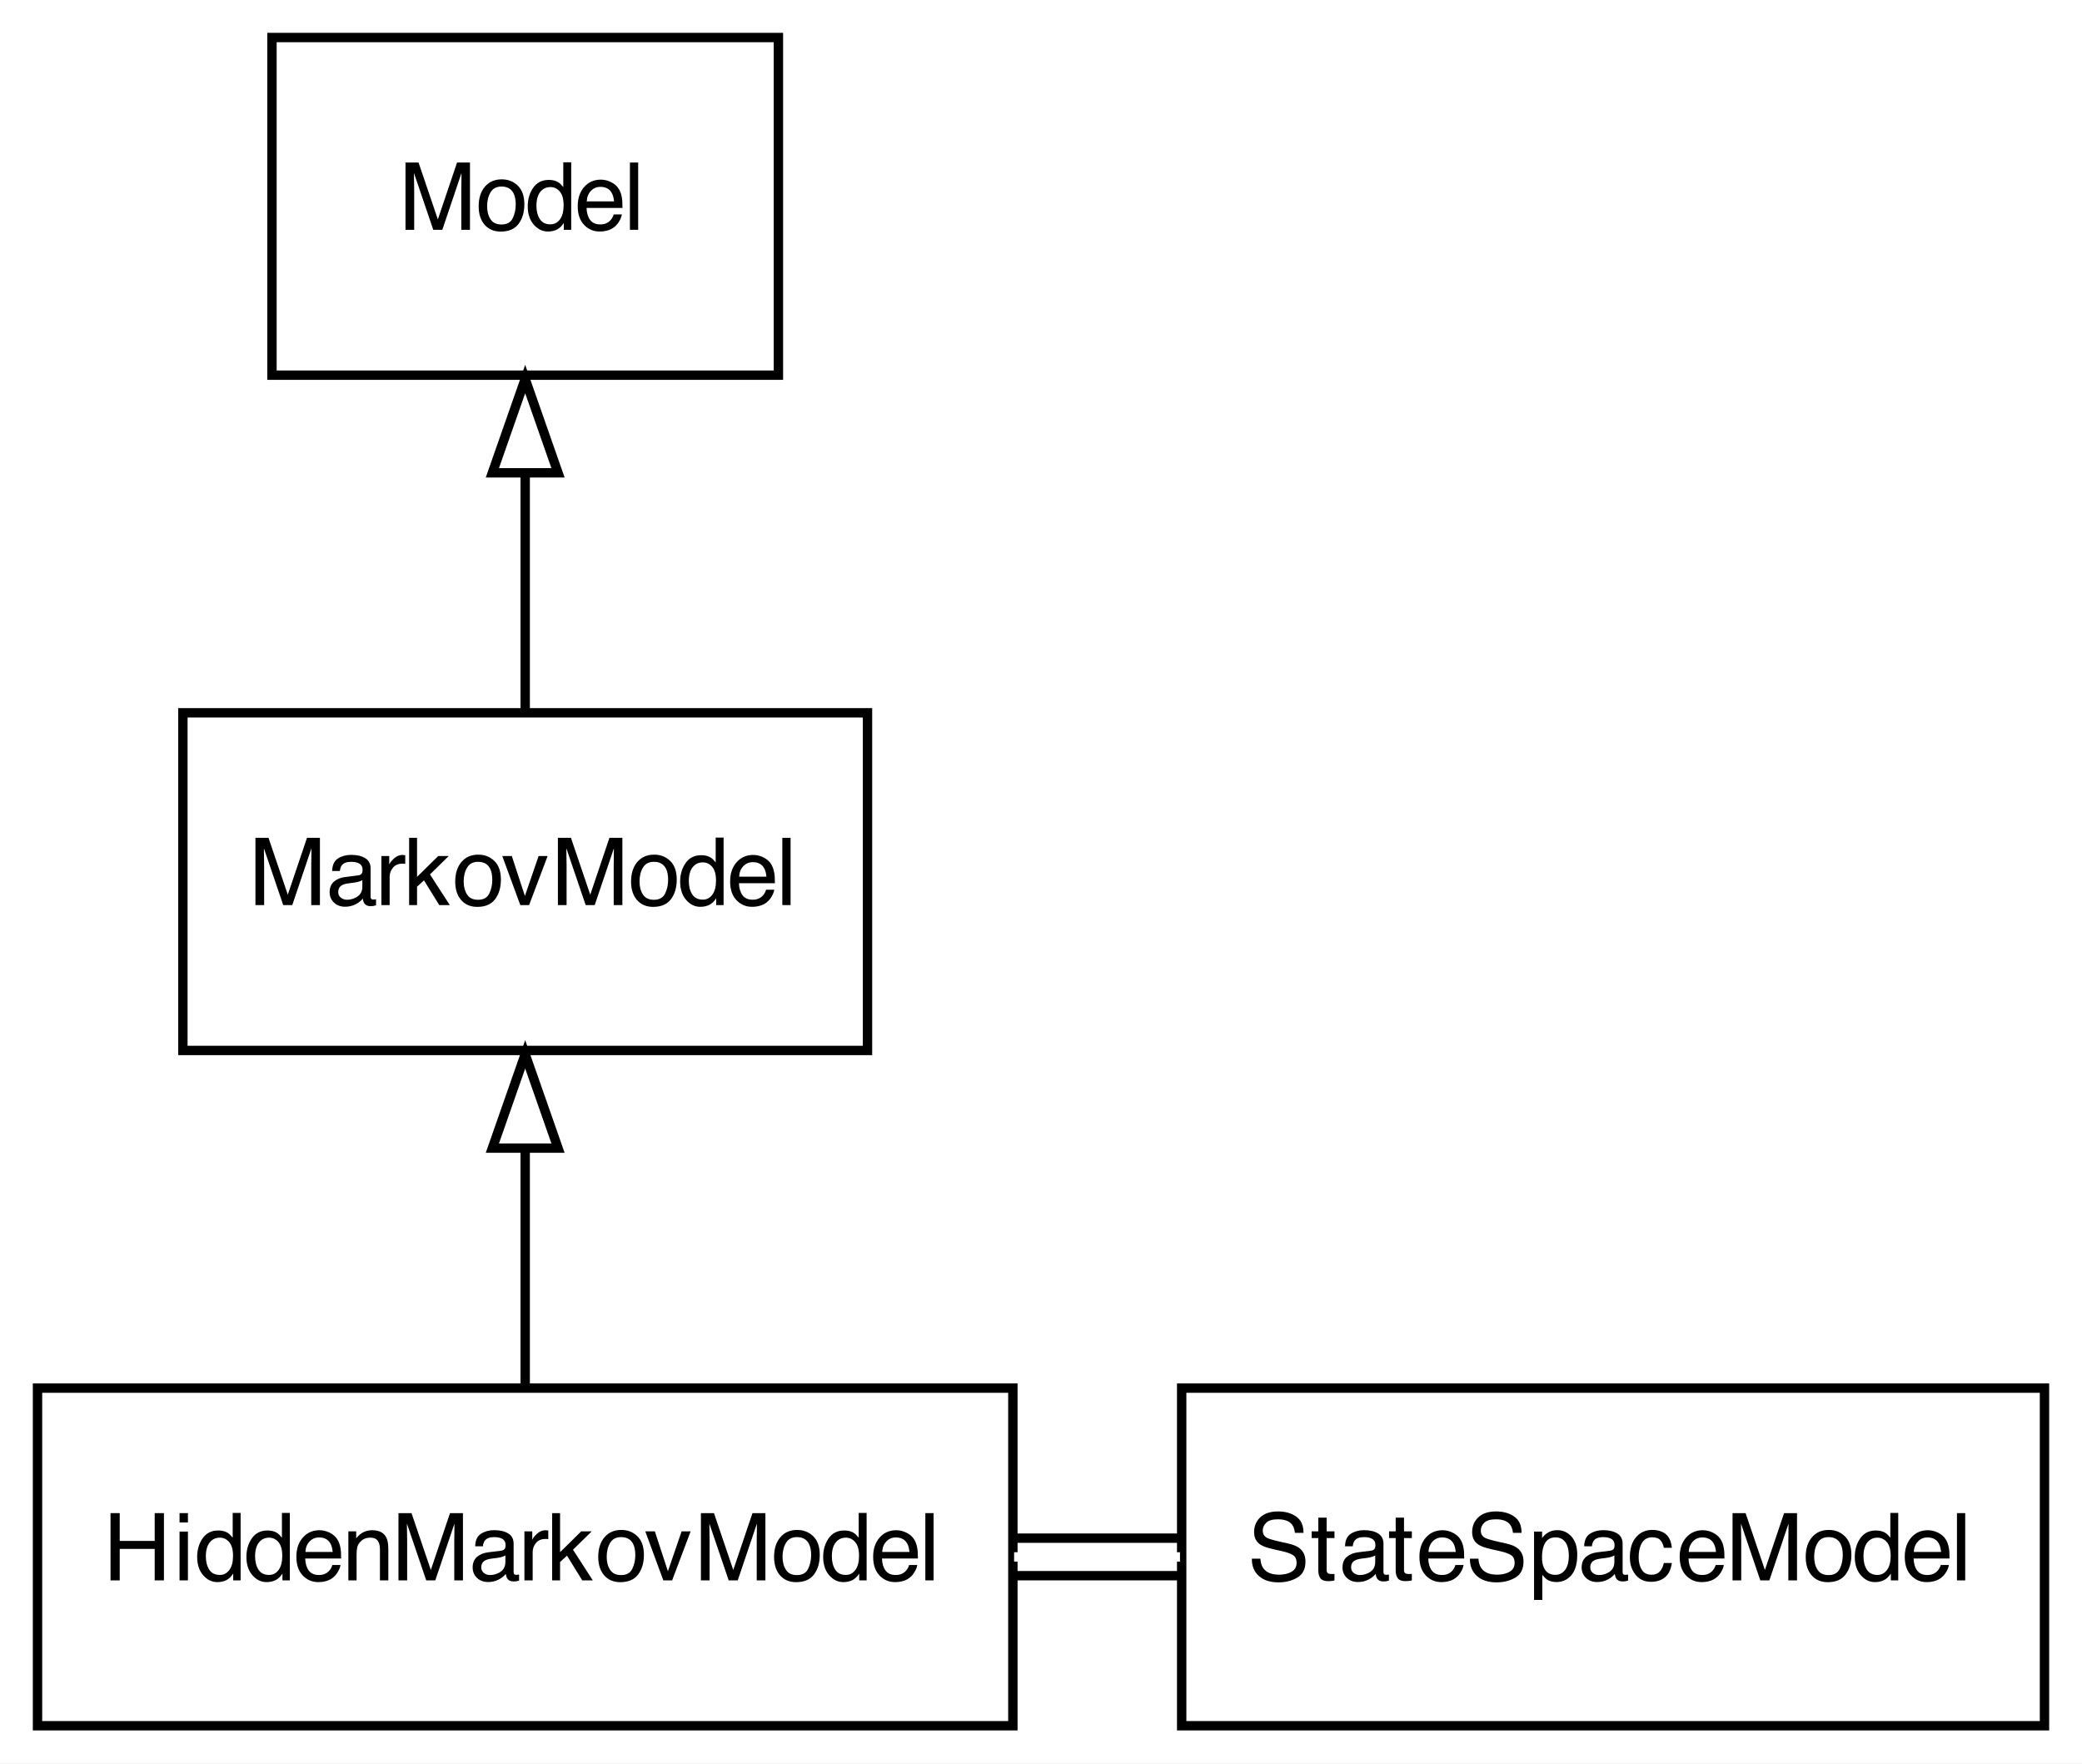
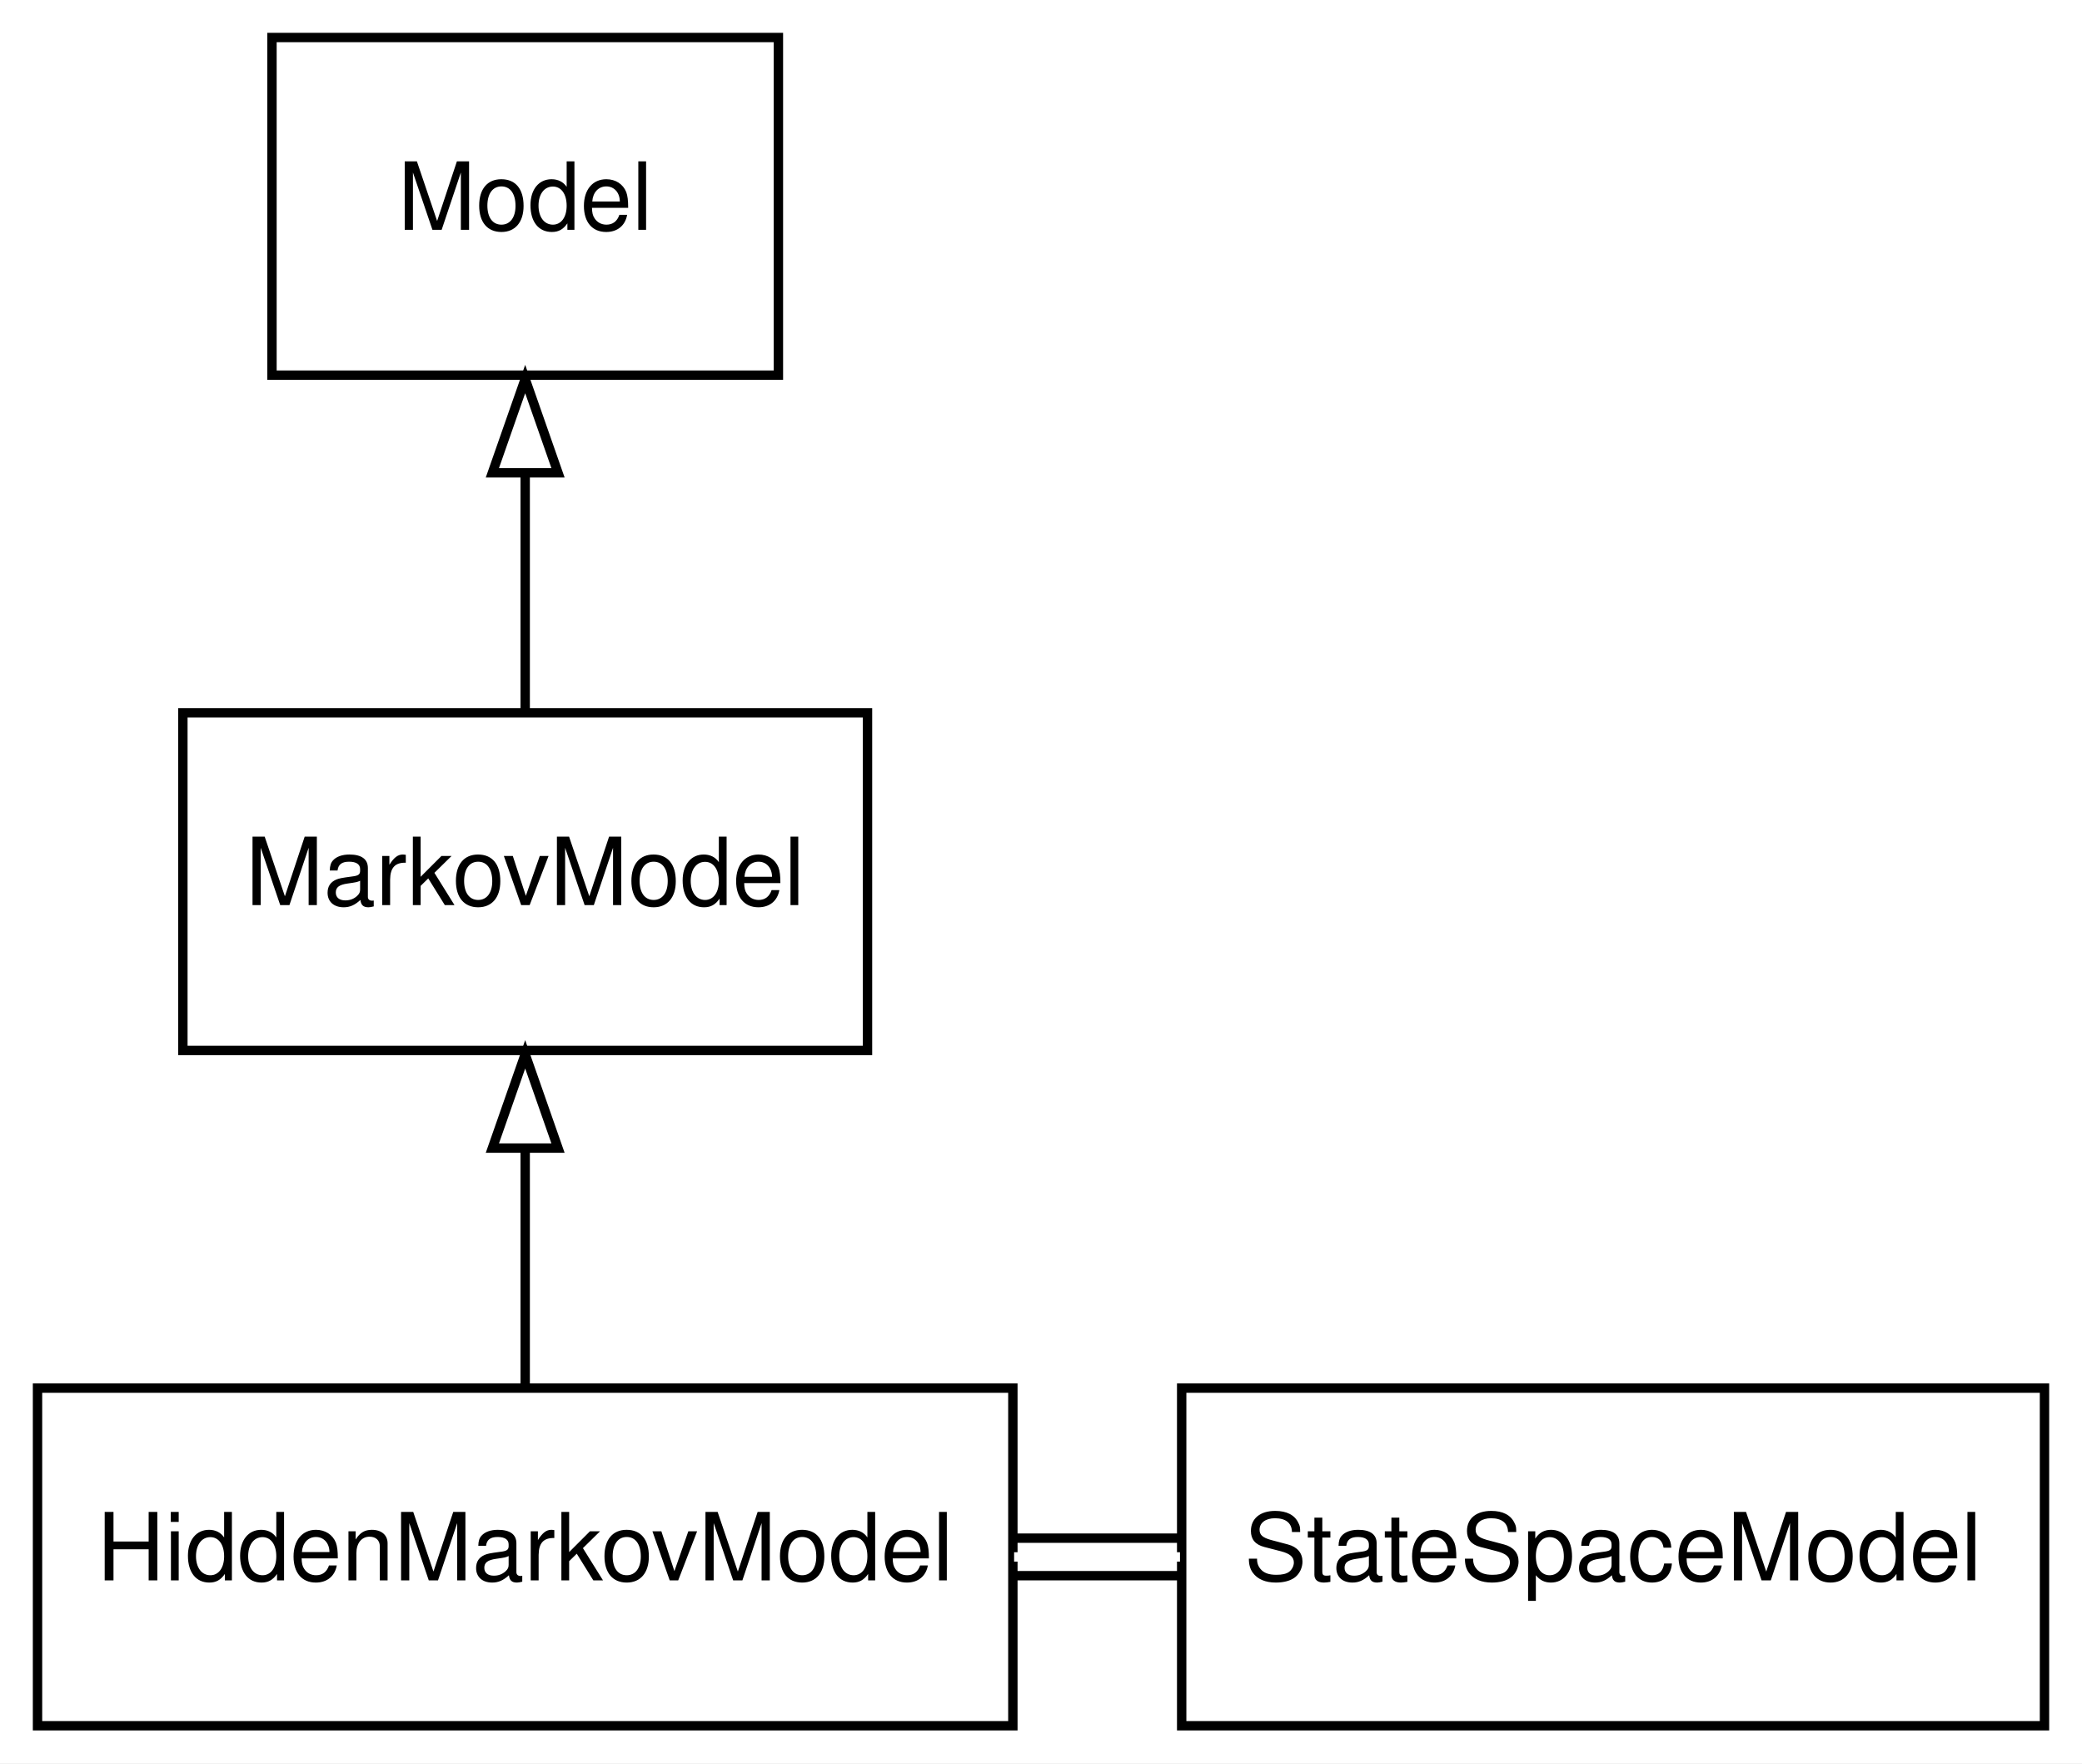
- <svg xmlns="http://www.w3.org/2000/svg" xmlns:xlink="http://www.w3.org/1999/xlink" width="222pt" height="188pt" viewBox="0 0 222 188" version="1.1">
-   <defs>
-     <g>
-       <symbol overflow="visible" id="glyph0-0">
-         <path style="stroke:none;" d="M 0.32 0 L 0.32 -7.172 L 6.016 -7.172 L 6.016 0 Z M 5.117 -0.898 L 5.117 -6.273 L 1.219 -6.273 L 1.219 -0.898 Z M 5.117 -0.898 " />
-       </symbol>
-       <symbol overflow="visible" id="glyph0-1">
-         <path style="stroke:none;" d="M 0.738 -7.172 L 2.129 -7.172 L 4.188 -1.109 L 6.234 -7.172 L 7.613 -7.172 L 7.613 0 L 6.688 0 L 6.688 -4.234 C 6.688 -4.379 6.691 -4.621 6.699 -4.961 C 6.707 -5.301 6.707 -5.664 6.707 -6.051 L 4.664 0 L 3.699 0 L 1.641 -6.051 L 1.641 -5.828 C 1.641 -5.652 1.645 -5.387 1.652 -5.027 C 1.66 -4.668 1.664 -4.402 1.664 -4.234 L 1.664 0 L 0.738 0 Z M 0.738 -7.172 " />
-       </symbol>
-       <symbol overflow="visible" id="glyph0-2">
-         <path style="stroke:none;" d="M 2.719 -0.566 C 3.301 -0.566 3.703 -0.785 3.918 -1.227 C 4.133 -1.668 4.242 -2.16 4.242 -2.699 C 4.242 -3.188 4.164 -3.586 4.008 -3.891 C 3.762 -4.371 3.336 -4.613 2.73 -4.613 C 2.191 -4.613 1.801 -4.41 1.559 -4 C 1.312 -3.59 1.191 -3.094 1.191 -2.516 C 1.191 -1.957 1.312 -1.492 1.559 -1.121 C 1.801 -0.75 2.188 -0.566 2.719 -0.566 Z M 2.754 -5.379 C 3.426 -5.379 3.996 -5.156 4.461 -4.707 C 4.926 -4.258 5.16 -3.598 5.16 -2.723 C 5.16 -1.879 4.957 -1.184 4.547 -0.633 C 4.137 -0.086 3.5 0.191 2.637 0.191 C 1.918 0.191 1.348 -0.055 0.922 -0.539 C 0.5 -1.027 0.289 -1.68 0.289 -2.5 C 0.289 -3.379 0.512 -4.078 0.957 -4.598 C 1.402 -5.121 2 -5.379 2.754 -5.379 Z M 2.754 -5.379 " />
-       </symbol>
-       <symbol overflow="visible" id="glyph0-3">
-         <path style="stroke:none;" d="M 1.199 -2.555 C 1.199 -1.992 1.32 -1.523 1.559 -1.148 C 1.797 -0.77 2.176 -0.582 2.699 -0.582 C 3.105 -0.582 3.441 -0.758 3.703 -1.105 C 3.965 -1.457 4.098 -1.957 4.098 -2.613 C 4.098 -3.273 3.961 -3.762 3.691 -4.078 C 3.422 -4.395 3.086 -4.555 2.691 -4.555 C 2.246 -4.555 1.891 -4.387 1.613 -4.047 C 1.34 -3.707 1.199 -3.211 1.199 -2.555 Z M 2.523 -5.32 C 2.926 -5.32 3.262 -5.238 3.531 -5.066 C 3.688 -4.969 3.863 -4.801 4.062 -4.555 L 4.062 -7.195 L 4.906 -7.195 L 4.906 0 L 4.117 0 L 4.117 -0.727 C 3.91 -0.406 3.668 -0.172 3.387 -0.027 C 3.109 0.113 2.789 0.184 2.426 0.184 C 1.844 0.184 1.34 -0.059 0.914 -0.551 C 0.488 -1.039 0.273 -1.691 0.273 -2.504 C 0.273 -3.266 0.469 -3.926 0.855 -4.484 C 1.246 -5.043 1.801 -5.32 2.523 -5.32 Z M 2.523 -5.32 " />
-       </symbol>
-       <symbol overflow="visible" id="glyph0-4">
-         <path style="stroke:none;" d="M 2.82 -5.348 C 3.191 -5.348 3.555 -5.258 3.902 -5.086 C 4.25 -4.91 4.516 -4.688 4.695 -4.41 C 4.871 -4.145 4.988 -3.836 5.047 -3.484 C 5.102 -3.246 5.125 -2.859 5.125 -2.332 L 1.293 -2.332 C 1.309 -1.801 1.434 -1.379 1.668 -1.059 C 1.902 -0.738 2.266 -0.574 2.758 -0.574 C 3.219 -0.574 3.582 -0.727 3.855 -1.031 C 4.012 -1.207 4.125 -1.41 4.188 -1.641 L 5.055 -1.641 C 5.031 -1.449 4.957 -1.234 4.828 -1 C 4.699 -0.762 4.555 -0.57 4.395 -0.418 C 4.129 -0.16 3.797 0.016 3.402 0.105 C 3.191 0.16 2.953 0.184 2.684 0.184 C 2.035 0.184 1.484 -0.051 1.031 -0.523 C 0.578 -0.996 0.352 -1.66 0.352 -2.516 C 0.352 -3.355 0.578 -4.035 1.035 -4.559 C 1.492 -5.082 2.086 -5.348 2.82 -5.348 Z M 4.223 -3.031 C 4.188 -3.414 4.105 -3.719 3.973 -3.945 C 3.734 -4.367 3.332 -4.578 2.77 -4.578 C 2.363 -4.578 2.027 -4.434 1.754 -4.145 C 1.48 -3.852 1.336 -3.48 1.316 -3.031 Z M 4.223 -3.031 " />
-       </symbol>
-       <symbol overflow="visible" id="glyph0-5">
-         <path style="stroke:none;" d="M 0.668 -7.172 L 1.547 -7.172 L 1.547 0 L 0.668 0 Z M 0.668 -7.172 " />
-       </symbol>
-       <symbol overflow="visible" id="glyph0-6">
-         <path style="stroke:none;" d="M 1.316 -1.391 C 1.316 -1.137 1.41 -0.938 1.598 -0.789 C 1.781 -0.645 2 -0.57 2.254 -0.57 C 2.562 -0.57 2.863 -0.645 3.152 -0.785 C 3.641 -1.023 3.887 -1.414 3.887 -1.953 L 3.887 -2.66 C 3.777 -2.594 3.641 -2.535 3.473 -2.488 C 3.301 -2.445 3.137 -2.41 2.973 -2.391 L 2.441 -2.324 C 2.121 -2.281 1.883 -2.215 1.723 -2.125 C 1.453 -1.973 1.316 -1.727 1.316 -1.391 Z M 3.445 -3.168 C 3.648 -3.195 3.785 -3.281 3.852 -3.422 C 3.891 -3.5 3.91 -3.613 3.91 -3.758 C 3.91 -4.059 3.805 -4.277 3.59 -4.41 C 3.379 -4.547 3.074 -4.613 2.676 -4.613 C 2.215 -4.613 1.891 -4.492 1.699 -4.242 C 1.59 -4.105 1.523 -3.902 1.488 -3.633 L 0.668 -3.633 C 0.684 -4.277 0.895 -4.727 1.297 -4.977 C 1.699 -5.23 2.164 -5.355 2.695 -5.355 C 3.309 -5.355 3.809 -5.238 4.195 -5.004 C 4.574 -4.77 4.766 -4.406 4.766 -3.91 L 4.766 -0.898 C 4.766 -0.809 4.785 -0.734 4.82 -0.68 C 4.859 -0.625 4.938 -0.594 5.059 -0.594 C 5.098 -0.594 5.141 -0.598 5.191 -0.602 C 5.238 -0.605 5.293 -0.613 5.348 -0.625 L 5.348 0.023 C 5.211 0.062 5.105 0.086 5.035 0.098 C 4.961 0.105 4.863 0.113 4.742 0.113 C 4.438 0.113 4.219 0.004 4.082 -0.211 C 4.012 -0.324 3.961 -0.484 3.93 -0.691 C 3.75 -0.457 3.496 -0.254 3.16 -0.082 C 2.824 0.09 2.453 0.176 2.051 0.176 C 1.566 0.176 1.168 0.027 0.863 -0.266 C 0.555 -0.559 0.398 -0.93 0.398 -1.371 C 0.398 -1.855 0.551 -2.234 0.855 -2.5 C 1.156 -2.766 1.555 -2.93 2.047 -2.992 Z M 3.445 -3.168 " />
-       </symbol>
-       <symbol overflow="visible" id="glyph0-7">
-         <path style="stroke:none;" d="M 0.668 -5.23 L 1.504 -5.23 L 1.504 -4.324 C 1.57 -4.5 1.738 -4.715 2.008 -4.969 C 2.273 -5.219 2.582 -5.348 2.93 -5.348 C 2.945 -5.348 2.973 -5.344 3.012 -5.34 C 3.051 -5.336 3.117 -5.332 3.211 -5.32 L 3.211 -4.395 C 3.16 -4.402 3.113 -4.41 3.07 -4.414 C 3.023 -4.418 2.977 -4.418 2.926 -4.418 C 2.48 -4.418 2.141 -4.277 1.902 -3.992 C 1.664 -3.707 1.547 -3.379 1.547 -3.008 L 1.547 0 L 0.668 0 Z M 0.668 -5.23 " />
-       </symbol>
-       <symbol overflow="visible" id="glyph0-8">
-         <path style="stroke:none;" d="M 0.625 -7.172 L 1.469 -7.172 L 1.469 -3.008 L 3.727 -5.23 L 4.848 -5.23 L 2.848 -3.27 L 4.961 0 L 3.836 0 L 2.207 -2.637 L 1.469 -1.961 L 1.469 0 L 0.625 0 Z M 0.625 -7.172 " />
-       </symbol>
-       <symbol overflow="visible" id="glyph0-9">
-         <path style="stroke:none;" d="M 1.074 -5.23 L 2.469 -0.973 L 3.93 -5.23 L 4.891 -5.23 L 2.918 0 L 1.98 0 L 0.055 -5.23 Z M 1.074 -5.23 " />
-       </symbol>
-       <symbol overflow="visible" id="glyph0-10">
-         <path style="stroke:none;" d="M 0.785 -7.172 L 1.766 -7.172 L 1.766 -4.207 L 5.496 -4.207 L 5.496 -7.172 L 6.48 -7.172 L 6.48 0 L 5.496 0 L 5.496 -3.355 L 1.766 -3.355 L 1.766 0 L 0.785 0 Z M 0.785 -7.172 " />
-       </symbol>
-       <symbol overflow="visible" id="glyph0-11">
-         <path style="stroke:none;" d="M 0.645 -5.203 L 1.539 -5.203 L 1.539 0 L 0.645 0 Z M 0.645 -7.172 L 1.539 -7.172 L 1.539 -6.176 L 0.645 -6.176 Z M 0.645 -7.172 " />
-       </symbol>
-       <symbol overflow="visible" id="glyph0-12">
-         <path style="stroke:none;" d="M 0.645 -5.23 L 1.48 -5.23 L 1.48 -4.488 C 1.727 -4.793 1.988 -5.012 2.266 -5.145 C 2.543 -5.277 2.852 -5.348 3.188 -5.348 C 3.93 -5.348 4.434 -5.086 4.691 -4.57 C 4.836 -4.285 4.906 -3.883 4.906 -3.355 L 4.906 0 L 4.012 0 L 4.012 -3.297 C 4.012 -3.613 3.965 -3.871 3.871 -4.066 C 3.715 -4.391 3.434 -4.555 3.023 -4.555 C 2.812 -4.555 2.645 -4.535 2.508 -4.492 C 2.27 -4.422 2.059 -4.277 1.875 -4.062 C 1.727 -3.891 1.633 -3.711 1.59 -3.527 C 1.547 -3.344 1.523 -3.082 1.523 -2.738 L 1.523 0 L 0.645 0 Z M 0.645 -5.23 " />
-       </symbol>
-       <symbol overflow="visible" id="glyph0-13">
-         <path style="stroke:none;" d="M 1.395 -2.312 C 1.418 -1.906 1.516 -1.578 1.684 -1.324 C 2.008 -0.848 2.574 -0.609 3.387 -0.609 C 3.754 -0.609 4.086 -0.664 4.383 -0.766 C 4.965 -0.969 5.254 -1.328 5.254 -1.852 C 5.254 -2.242 5.133 -2.52 4.887 -2.684 C 4.641 -2.848 4.254 -2.988 3.727 -3.109 L 2.754 -3.328 C 2.117 -3.473 1.668 -3.633 1.406 -3.805 C 0.949 -4.102 0.723 -4.551 0.723 -5.145 C 0.723 -5.789 0.945 -6.32 1.391 -6.734 C 1.836 -7.148 2.469 -7.352 3.285 -7.352 C 4.039 -7.352 4.676 -7.172 5.203 -6.809 C 5.727 -6.445 5.992 -5.867 5.992 -5.066 L 5.078 -5.066 C 5.027 -5.453 4.926 -5.746 4.766 -5.953 C 4.469 -6.328 3.965 -6.512 3.258 -6.512 C 2.684 -6.512 2.273 -6.395 2.02 -6.152 C 1.77 -5.91 1.645 -5.633 1.645 -5.312 C 1.645 -4.961 1.793 -4.703 2.086 -4.539 C 2.277 -4.438 2.711 -4.305 3.387 -4.148 L 4.395 -3.922 C 4.879 -3.809 5.254 -3.66 5.516 -3.465 C 5.973 -3.129 6.199 -2.645 6.199 -2.008 C 6.199 -1.211 5.914 -0.645 5.336 -0.301 C 4.758 0.039 4.086 0.211 3.32 0.211 C 2.43 0.211 1.73 -0.02 1.227 -0.473 C 0.723 -0.926 0.473 -1.539 0.484 -2.312 Z M 1.395 -2.312 " />
-       </symbol>
-       <symbol overflow="visible" id="glyph0-14">
-         <path style="stroke:none;" d="M 0.82 -6.688 L 1.707 -6.688 L 1.707 -5.23 L 2.543 -5.23 L 2.543 -4.512 L 1.707 -4.512 L 1.707 -1.098 C 1.707 -0.914 1.77 -0.793 1.895 -0.73 C 1.961 -0.695 2.078 -0.68 2.234 -0.68 C 2.277 -0.68 2.324 -0.68 2.371 -0.68 C 2.422 -0.684 2.48 -0.688 2.543 -0.691 L 2.543 0 C 2.441 0.027 2.34 0.051 2.23 0.062 C 2.121 0.074 2 0.082 1.875 0.082 C 1.465 0.082 1.188 -0.023 1.039 -0.23 C 0.895 -0.441 0.82 -0.715 0.82 -1.051 L 0.82 -4.512 L 0.113 -4.512 L 0.113 -5.23 L 0.82 -5.23 Z M 0.82 -6.688 " />
-       </symbol>
-       <symbol overflow="visible" id="glyph0-15">
-         <path style="stroke:none;" d="M 2.852 -0.59 C 3.262 -0.59 3.602 -0.762 3.875 -1.105 C 4.145 -1.449 4.281 -1.961 4.281 -2.645 C 4.281 -3.062 4.223 -3.422 4.102 -3.719 C 3.875 -4.297 3.457 -4.586 2.852 -4.586 C 2.242 -4.586 1.824 -4.281 1.602 -3.672 C 1.48 -3.348 1.422 -2.934 1.422 -2.43 C 1.422 -2.027 1.48 -1.684 1.602 -1.402 C 1.828 -0.859 2.246 -0.59 2.852 -0.59 Z M 0.574 -5.203 L 1.43 -5.203 L 1.43 -4.512 C 1.605 -4.75 1.797 -4.934 2.008 -5.062 C 2.305 -5.258 2.652 -5.355 3.051 -5.355 C 3.645 -5.355 4.148 -5.129 4.559 -4.676 C 4.973 -4.223 5.18 -3.574 5.18 -2.73 C 5.18 -1.59 4.883 -0.777 4.285 -0.289 C 3.91 0.02 3.469 0.176 2.969 0.176 C 2.574 0.176 2.246 0.09 1.977 -0.082 C 1.82 -0.18 1.648 -0.348 1.453 -0.586 L 1.453 2.086 L 0.574 2.086 Z M 0.574 -5.203 " />
-       </symbol>
-       <symbol overflow="visible" id="glyph0-16">
-         <path style="stroke:none;" d="M 2.66 -5.379 C 3.25 -5.379 3.73 -5.238 4.098 -4.949 C 4.469 -4.664 4.691 -4.172 4.766 -3.473 L 3.91 -3.473 C 3.859 -3.793 3.738 -4.062 3.555 -4.273 C 3.367 -4.488 3.07 -4.594 2.66 -4.594 C 2.102 -4.594 1.699 -4.32 1.461 -3.773 C 1.305 -3.418 1.227 -2.98 1.227 -2.461 C 1.227 -1.938 1.336 -1.496 1.559 -1.137 C 1.777 -0.777 2.129 -0.602 2.602 -0.602 C 2.965 -0.602 3.258 -0.711 3.469 -0.934 C 3.684 -1.156 3.828 -1.465 3.91 -1.852 L 4.766 -1.852 C 4.668 -1.156 4.422 -0.648 4.031 -0.328 C 3.641 -0.008 3.145 0.152 2.535 0.152 C 1.852 0.152 1.305 -0.098 0.898 -0.598 C 0.492 -1.098 0.289 -1.723 0.289 -2.469 C 0.289 -3.387 0.512 -4.102 0.957 -4.613 C 1.402 -5.125 1.973 -5.379 2.66 -5.379 Z M 2.66 -5.379 " />
-       </symbol>
+ <svg xmlns="http://www.w3.org/2000/svg" xmlns:xlink="http://www.w3.org/1999/xlink" width="222pt" height="188pt" viewBox="0.00 0.00 222.00 188.00">
+   <g id="graph0" class="graph" transform="scale(1 1) rotate(0) translate(4 184)">
+     <polygon fill="#ffffff" stroke="transparent" points="-4,4 -4,-184 218,-184 218,4 -4,4" />
+     <g id="node1" class="node">
+       <g id="a_node1">
+         <a xlink:href="../classes/Model/" xlink:title="Model" target="_top">
+           <polygon fill="none" stroke="#000000" points="79,-180 25,-180 25,-144 79,-144 79,-180" />
+           <text text-anchor="middle" x="52" y="-159.5" font-family="Helvetica,sans-Serif" font-size="10.00" fill="#000000">Model</text>
+         </a>
+       </g>
    </g>
-   </defs>
-   <g id="surface1">
-     <rect x="0" y="0" width="222" height="188" style="fill:rgb(100%,100%,100%);fill-opacity:1;stroke:none;" />
-     <path style="fill:none;stroke-width:1;stroke-linecap:butt;stroke-linejoin:miter;stroke:rgb(0%,0%,0%);stroke-opacity:1;stroke-miterlimit:10;" d="M 79 -180 L 25 -180 L 25 -144 L 79 -144 Z M 79 -180 " transform="matrix(1,0,0,1,4,184)" />
-     <g style="fill:rgb(0%,0%,0%);fill-opacity:1;">
-       <use xlink:href="#glyph0-1" x="42.5" y="24.501" />
-       <use xlink:href="#glyph0-2" x="50.75" y="24.501" />
-       <use xlink:href="#glyph0-3" x="56" y="24.501" />
-       <use xlink:href="#glyph0-4" x="61.25" y="24.501" />
-       <use xlink:href="#glyph0-5" x="66.5" y="24.501" />
+     <g id="node2" class="node">
+       <g id="a_node2">
+         <a xlink:href="../classes/MarkovModel/" xlink:title="MarkovModel" target="_top">
+           <polygon fill="none" stroke="#000000" points="88.5,-108 15.5,-108 15.5,-72 88.5,-72 88.5,-108" />
+           <text text-anchor="middle" x="52" y="-87.5" font-family="Helvetica,sans-Serif" font-size="10.00" fill="#000000">MarkovModel</text>
+         </a>
+       </g>
    </g>
-     <path style="fill:none;stroke-width:1;stroke-linecap:butt;stroke-linejoin:miter;stroke:rgb(0%,0%,0%);stroke-opacity:1;stroke-miterlimit:10;" d="M 88.5 -108 L 15.5 -108 L 15.5 -72 L 88.5 -72 Z M 88.5 -108 " transform="matrix(1,0,0,1,4,184)" />
-     <g style="fill:rgb(0%,0%,0%);fill-opacity:1;">
-       <use xlink:href="#glyph0-1" x="26.5" y="96.501" />
-       <use xlink:href="#glyph0-6" x="34.75" y="96.501" />
-       <use xlink:href="#glyph0-7" x="40" y="96.501" />
-       <use xlink:href="#glyph0-8" x="43" y="96.501" />
-       <use xlink:href="#glyph0-2" x="48.25" y="96.501" />
-       <use xlink:href="#glyph0-9" x="53.5" y="96.501" />
-       <use xlink:href="#glyph0-1" x="58.75" y="96.501" />
-       <use xlink:href="#glyph0-2" x="67" y="96.501" />
-       <use xlink:href="#glyph0-3" x="72.25" y="96.501" />
-       <use xlink:href="#glyph0-4" x="77.5" y="96.501" />
-       <use xlink:href="#glyph0-5" x="82.75" y="96.501" />
+     <g id="edge1" class="edge">
+       <path fill="none" stroke="#000000" d="M52,-108.169C52,-108.169 52,-133.587 52,-133.587" />
+       <polygon fill="none" stroke="#000000" points="48.5,-133.587 52,-143.587 55.5,-133.587 48.5,-133.587" />
    </g>
-     <path style="fill:none;stroke-width:1;stroke-linecap:butt;stroke-linejoin:miter;stroke:rgb(0%,0%,0%);stroke-opacity:1;stroke-miterlimit:10;" d="M 52 -108.168 C 52 -108.168 52 -133.586 52 -133.586 " transform="matrix(1,0,0,1,4,184)" />
-     <path style="fill:none;stroke-width:1;stroke-linecap:butt;stroke-linejoin:miter;stroke:rgb(0%,0%,0%);stroke-opacity:1;stroke-miterlimit:10;" d="M 48.5 -133.586 L 52 -143.586 L 55.5 -133.586 Z M 48.5 -133.586 " transform="matrix(1,0,0,1,4,184)" />
-     <path style="fill:none;stroke-width:1;stroke-linecap:butt;stroke-linejoin:miter;stroke:rgb(0%,0%,0%);stroke-opacity:1;stroke-miterlimit:10;" d="M 104 -36 L 0 -36 L 0 0 L 104 0 Z M 104 -36 " transform="matrix(1,0,0,1,4,184)" />
-     <g style="fill:rgb(0%,0%,0%);fill-opacity:1;">
-       <use xlink:href="#glyph0-10" x="11" y="168.501" />
-       <use xlink:href="#glyph0-11" x="18.5" y="168.501" />
-       <use xlink:href="#glyph0-3" x="20.75" y="168.501" />
-       <use xlink:href="#glyph0-3" x="26" y="168.501" />
-       <use xlink:href="#glyph0-4" x="31.25" y="168.501" />
-       <use xlink:href="#glyph0-12" x="36.5" y="168.501" />
-       <use xlink:href="#glyph0-1" x="41.75" y="168.501" />
-       <use xlink:href="#glyph0-6" x="50" y="168.501" />
-       <use xlink:href="#glyph0-7" x="55.25" y="168.501" />
-       <use xlink:href="#glyph0-8" x="58.25" y="168.501" />
-       <use xlink:href="#glyph0-2" x="63.5" y="168.501" />
-       <use xlink:href="#glyph0-9" x="68.75" y="168.501" />
-       <use xlink:href="#glyph0-1" x="74" y="168.501" />
-       <use xlink:href="#glyph0-2" x="82.25" y="168.501" />
-       <use xlink:href="#glyph0-3" x="87.5" y="168.501" />
-       <use xlink:href="#glyph0-4" x="92.75" y="168.501" />
-       <use xlink:href="#glyph0-5" x="98" y="168.501" />
+     <g id="node3" class="node">
+       <g id="a_node3">
+         <a xlink:href="../classes/HiddenMarkovModel/" xlink:title="HiddenMarkovModel" target="_top">
+           <polygon fill="none" stroke="#000000" points="104,-36 0,-36 0,0 104,0 104,-36" />
+           <text text-anchor="middle" x="52" y="-15.5" font-family="Helvetica,sans-Serif" font-size="10.00" fill="#000000">HiddenMarkovModel</text>
+         </a>
+       </g>
    </g>
-     <path style="fill:none;stroke-width:1;stroke-linecap:butt;stroke-linejoin:miter;stroke:rgb(0%,0%,0%);stroke-opacity:1;stroke-miterlimit:10;" d="M 52 -36.168 C 52 -36.168 52 -61.586 52 -61.586 " transform="matrix(1,0,0,1,4,184)" />
-     <path style="fill:none;stroke-width:1;stroke-linecap:butt;stroke-linejoin:miter;stroke:rgb(0%,0%,0%);stroke-opacity:1;stroke-miterlimit:10;" d="M 48.5 -61.586 L 52 -71.586 L 55.5 -61.586 Z M 48.5 -61.586 " transform="matrix(1,0,0,1,4,184)" />
-     <path style="fill:none;stroke-width:1;stroke-linecap:butt;stroke-linejoin:miter;stroke:rgb(0%,0%,0%);stroke-opacity:1;stroke-miterlimit:10;" d="M 214 -36 L 122 -36 L 122 0 L 214 0 Z M 214 -36 " transform="matrix(1,0,0,1,4,184)" />
-     <g style="fill:rgb(0%,0%,0%);fill-opacity:1;">
-       <use xlink:href="#glyph0-13" x="133" y="168.501" />
-       <use xlink:href="#glyph0-14" x="139.75" y="168.501" />
-       <use xlink:href="#glyph0-6" x="142.75" y="168.501" />
-       <use xlink:href="#glyph0-14" x="148" y="168.501" />
-       <use xlink:href="#glyph0-4" x="151" y="168.501" />
-       <use xlink:href="#glyph0-13" x="156.25" y="168.501" />
-       <use xlink:href="#glyph0-15" x="163" y="168.501" />
-       <use xlink:href="#glyph0-6" x="168.25" y="168.501" />
-       <use xlink:href="#glyph0-16" x="173.5" y="168.501" />
-       <use xlink:href="#glyph0-4" x="178.75" y="168.501" />
-       <use xlink:href="#glyph0-1" x="184" y="168.501" />
-       <use xlink:href="#glyph0-2" x="192.25" y="168.501" />
-       <use xlink:href="#glyph0-3" x="197.5" y="168.501" />
-       <use xlink:href="#glyph0-4" x="202.75" y="168.501" />
-       <use xlink:href="#glyph0-5" x="208" y="168.501" />
+     <g id="edge2" class="edge">
+       <path fill="none" stroke="#000000" d="M52,-36.169C52,-36.169 52,-61.587 52,-61.587" />
+       <polygon fill="none" stroke="#000000" points="48.5,-61.587 52,-71.587 55.5,-61.587 48.5,-61.587" />
    </g>
-     <path style="fill:none;stroke-width:1;stroke-linecap:butt;stroke-linejoin:miter;stroke:rgb(0%,0%,0%);stroke-opacity:1;stroke-miterlimit:10;" d="M 121.82 -20 C 116.008 -20 110.031 -20 104.133 -20 " transform="matrix(1,0,0,1,4,184)" />
-     <path style="fill:none;stroke-width:1;stroke-linecap:butt;stroke-linejoin:miter;stroke:rgb(100%,100%,100%);stroke-opacity:1;stroke-miterlimit:10;" d="M 121.82 -18 C 116.008 -18 110.031 -18 104.133 -18 " transform="matrix(1,0,0,1,4,184)" />
-     <path style="fill:none;stroke-width:1;stroke-linecap:butt;stroke-linejoin:miter;stroke:rgb(0%,0%,0%);stroke-opacity:1;stroke-miterlimit:10;" d="M 121.82 -16 C 116.008 -16 110.031 -16 104.133 -16 " transform="matrix(1,0,0,1,4,184)" />
+     <g id="node4" class="node">
+       <g id="a_node4">
+         <a xlink:href="../classes/StateSpaceModel/" xlink:title="StateSpaceModel" target="_top">
+           <polygon fill="none" stroke="#000000" points="214,-36 122,-36 122,0 214,0 214,-36" />
+           <text text-anchor="middle" x="168" y="-15.5" font-family="Helvetica,sans-Serif" font-size="10.00" fill="#000000">StateSpaceModel</text>
+         </a>
+       </g>
+     </g>
+     <g id="edge3" class="edge">
+       <path fill="none" stroke="#000000" d="M121.82,-20C116.008,-20 110.03,-20 104.133,-20" />
+       <path fill="none" stroke="#ffffff" d="M121.82,-18C116.008,-18 110.03,-18 104.133,-18" />
+       <path fill="none" stroke="#000000" d="M121.82,-16C116.008,-16 110.03,-16 104.133,-16" />
+     </g>
  </g>
</svg>
